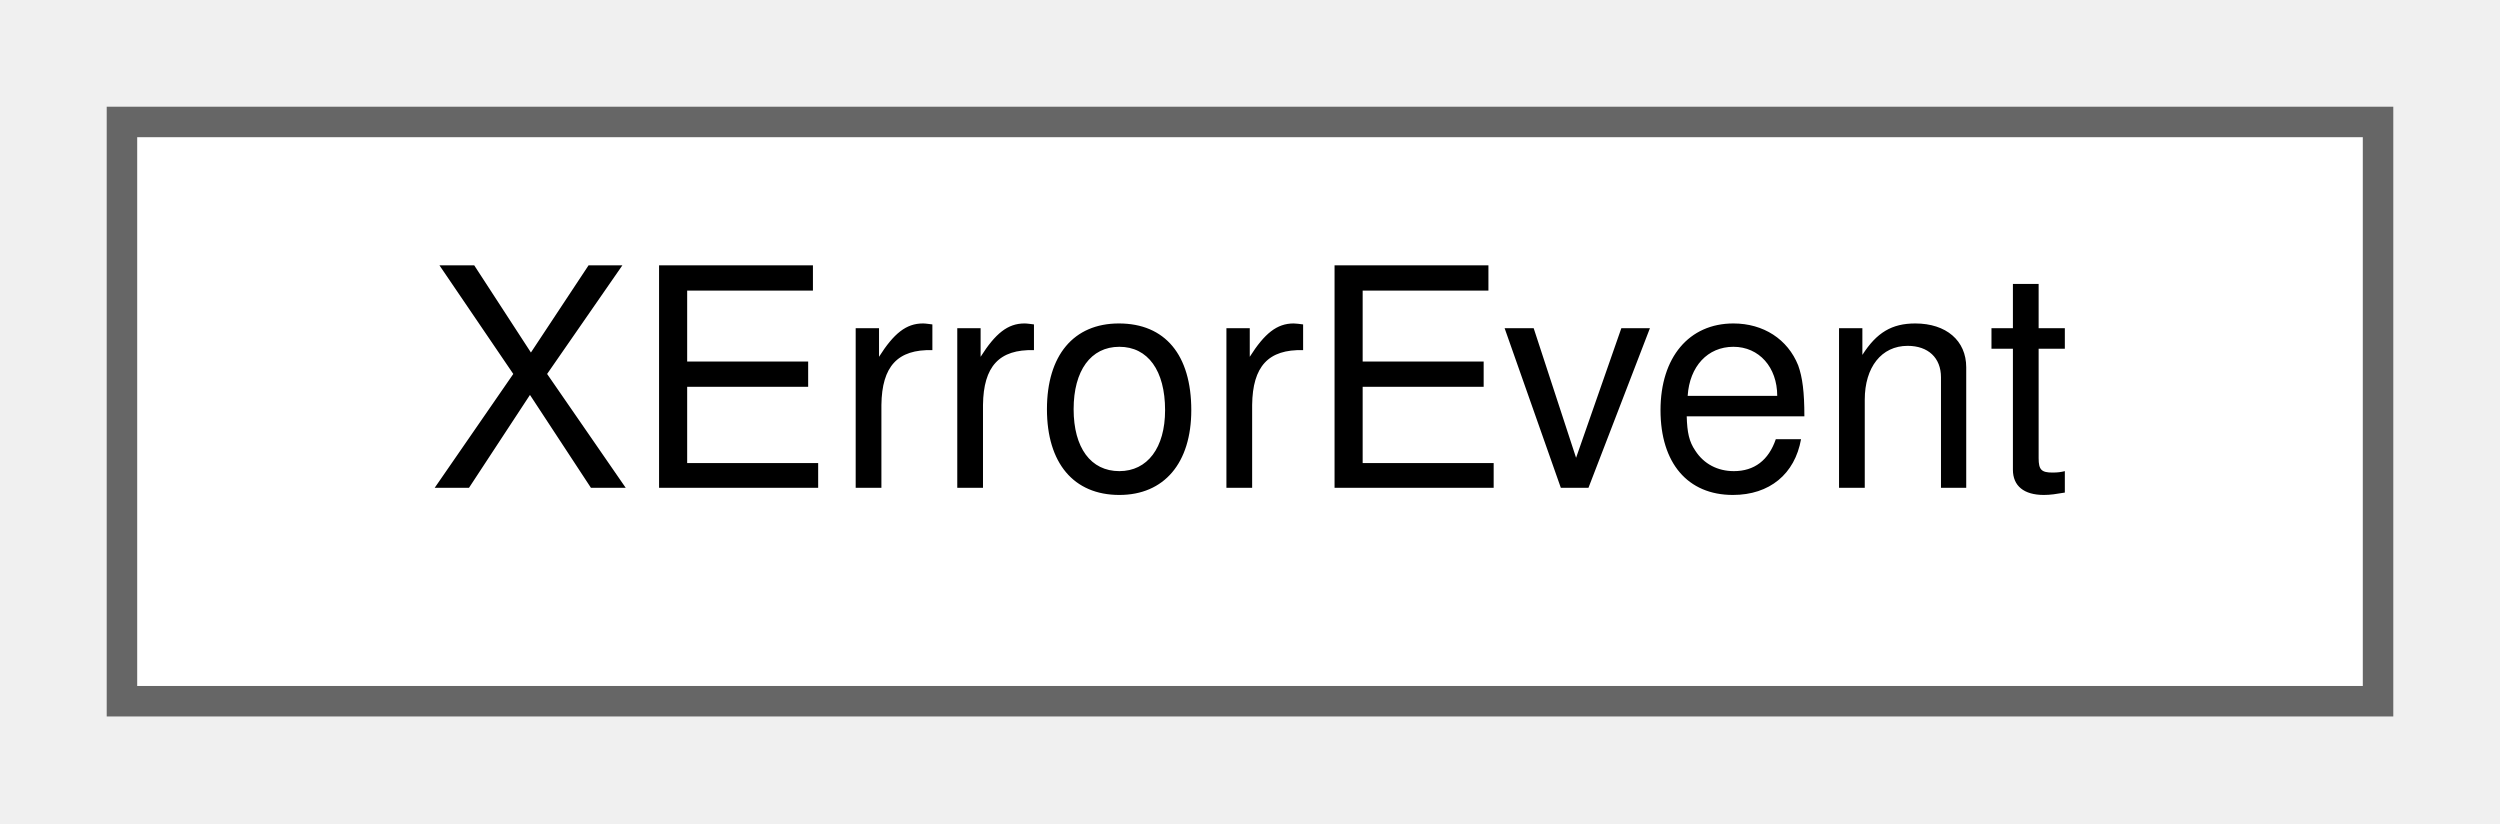
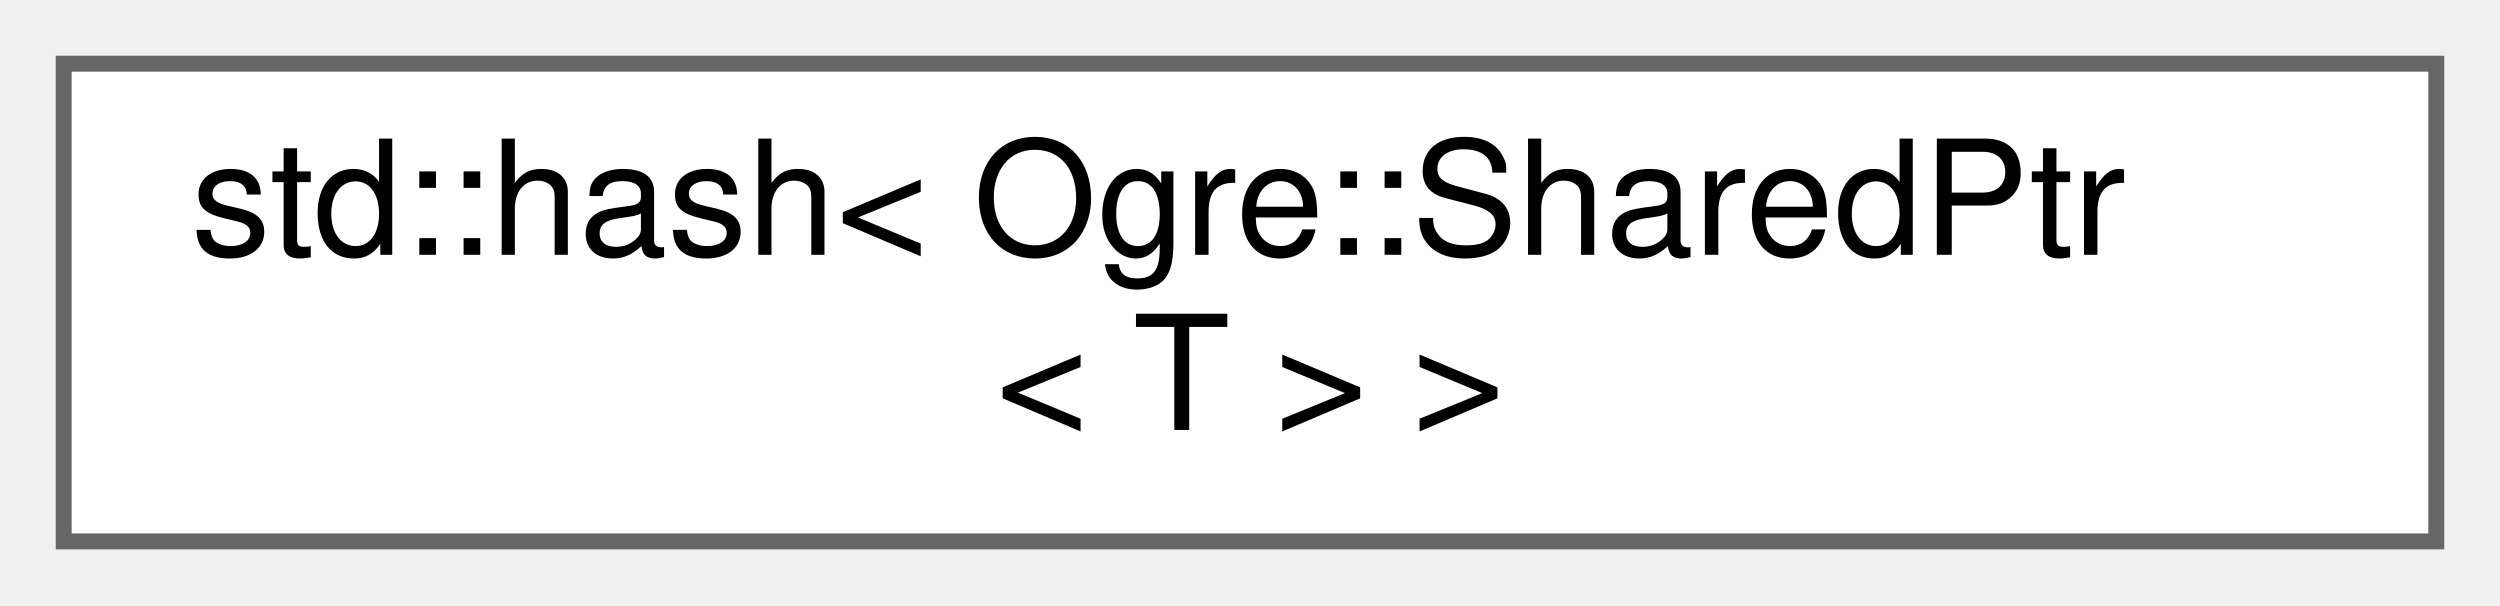
- <svg xmlns="http://www.w3.org/2000/svg" xmlns:xlink="http://www.w3.org/1999/xlink" width="82pt" height="27pt" viewBox="0.00 0.00 82.00 27.00">
-   <g id="graph0" class="graph" transform="scale(1 1) rotate(0) translate(4 23)">
+ <svg xmlns="http://www.w3.org/2000/svg" xmlns:xlink="http://www.w3.org/1999/xlink" width="157pt" height="38pt" viewBox="0.00 0.00 157.00 38.00">
+   <g id="graph0" class="graph" transform="scale(1 1) rotate(0) translate(4 34)">
    <g id="Node000000" class="node">
      <g id="a_Node000000">
-         <a xlink:href="class_x_error_event.html" target="_top" xlink:title=" ">
-           <polygon fill="white" stroke="#666666" points="74,-19 0,-19 0,0 74,0 74,-19" />
-           <text text-anchor="middle" x="37" y="-7" font-family="Helvetica,sans-Serif" font-size="10.00">XErrorEvent</text>
+         <a xlink:href="structstd_1_1hash_3_01_ogre_1_1_shared_ptr_3_01_t_01_4_01_4.html" target="_top" xlink:title=" ">
+           <polygon fill="white" stroke="#666666" points="149,-30 0,-30 0,0 149,0 149,-30" />
+           <text text-anchor="start" x="8" y="-18" font-family="Helvetica,sans-Serif" font-size="10.00">std::hash&lt; Ogre::SharedPtr</text>
+           <text text-anchor="middle" x="74.5" y="-7" font-family="Helvetica,sans-Serif" font-size="10.00">&lt; T &gt; &gt;</text>
        </a>
      </g>
    </g>
  </g>
</svg>
